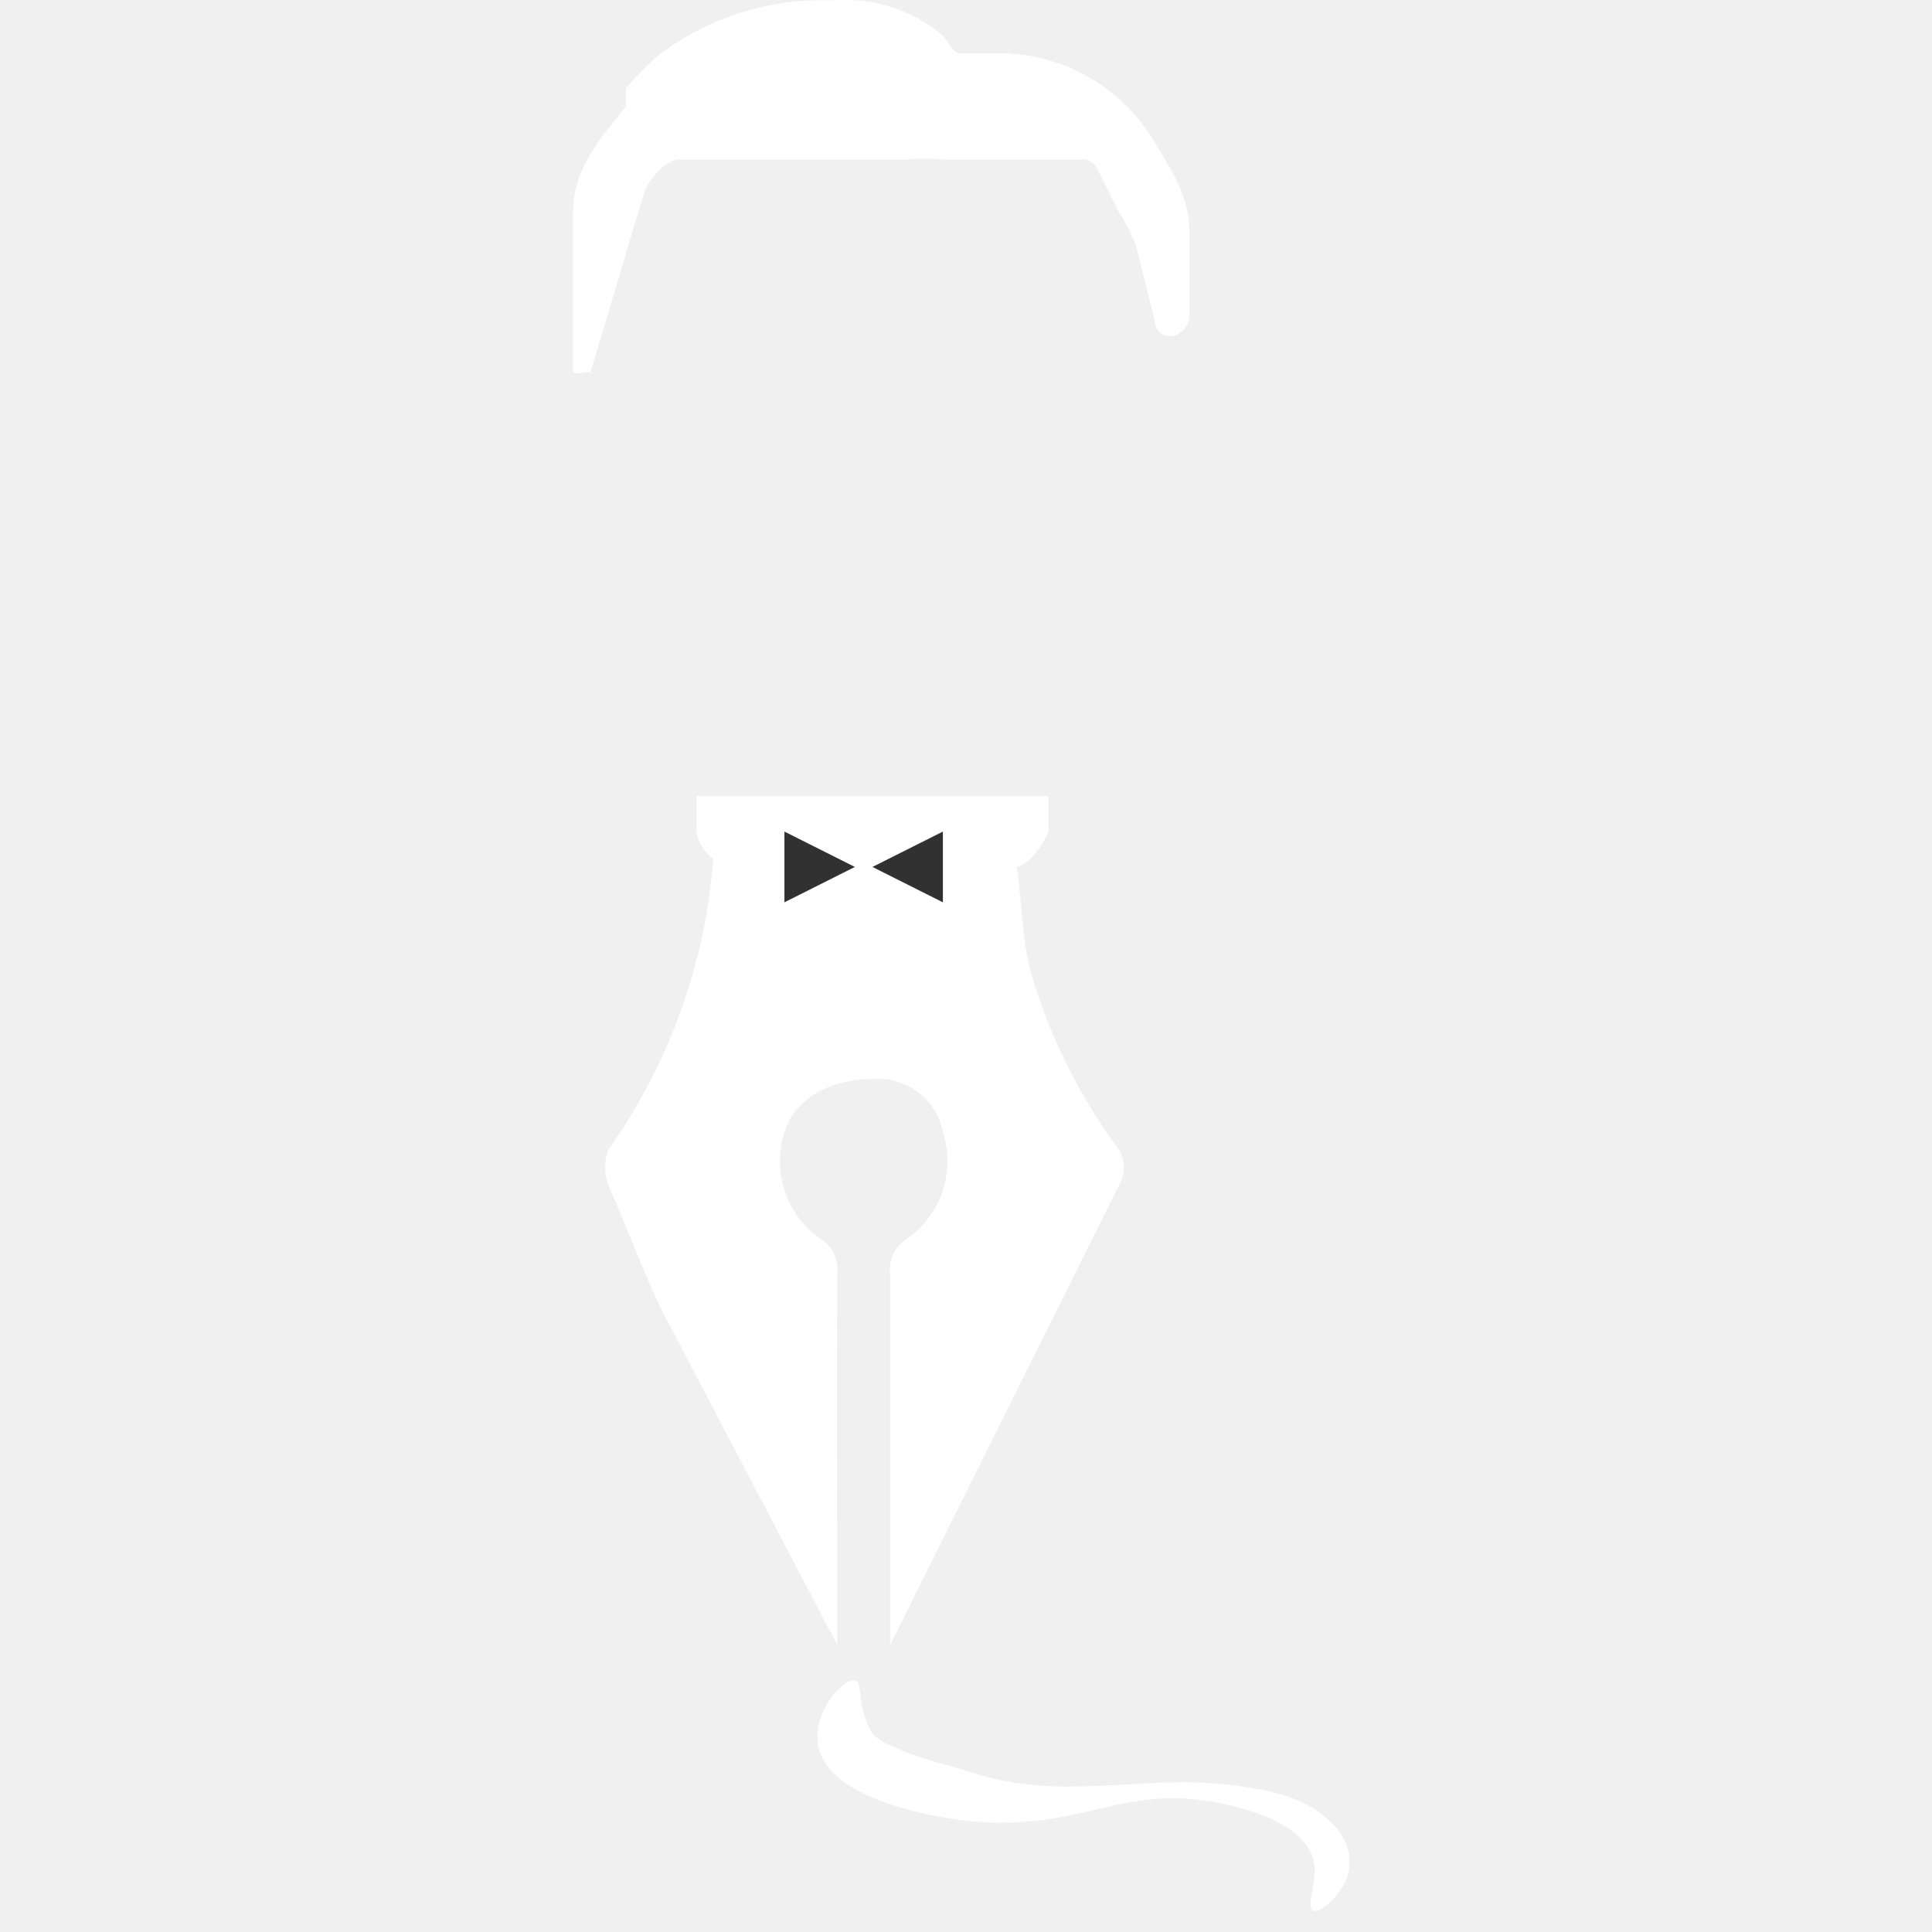
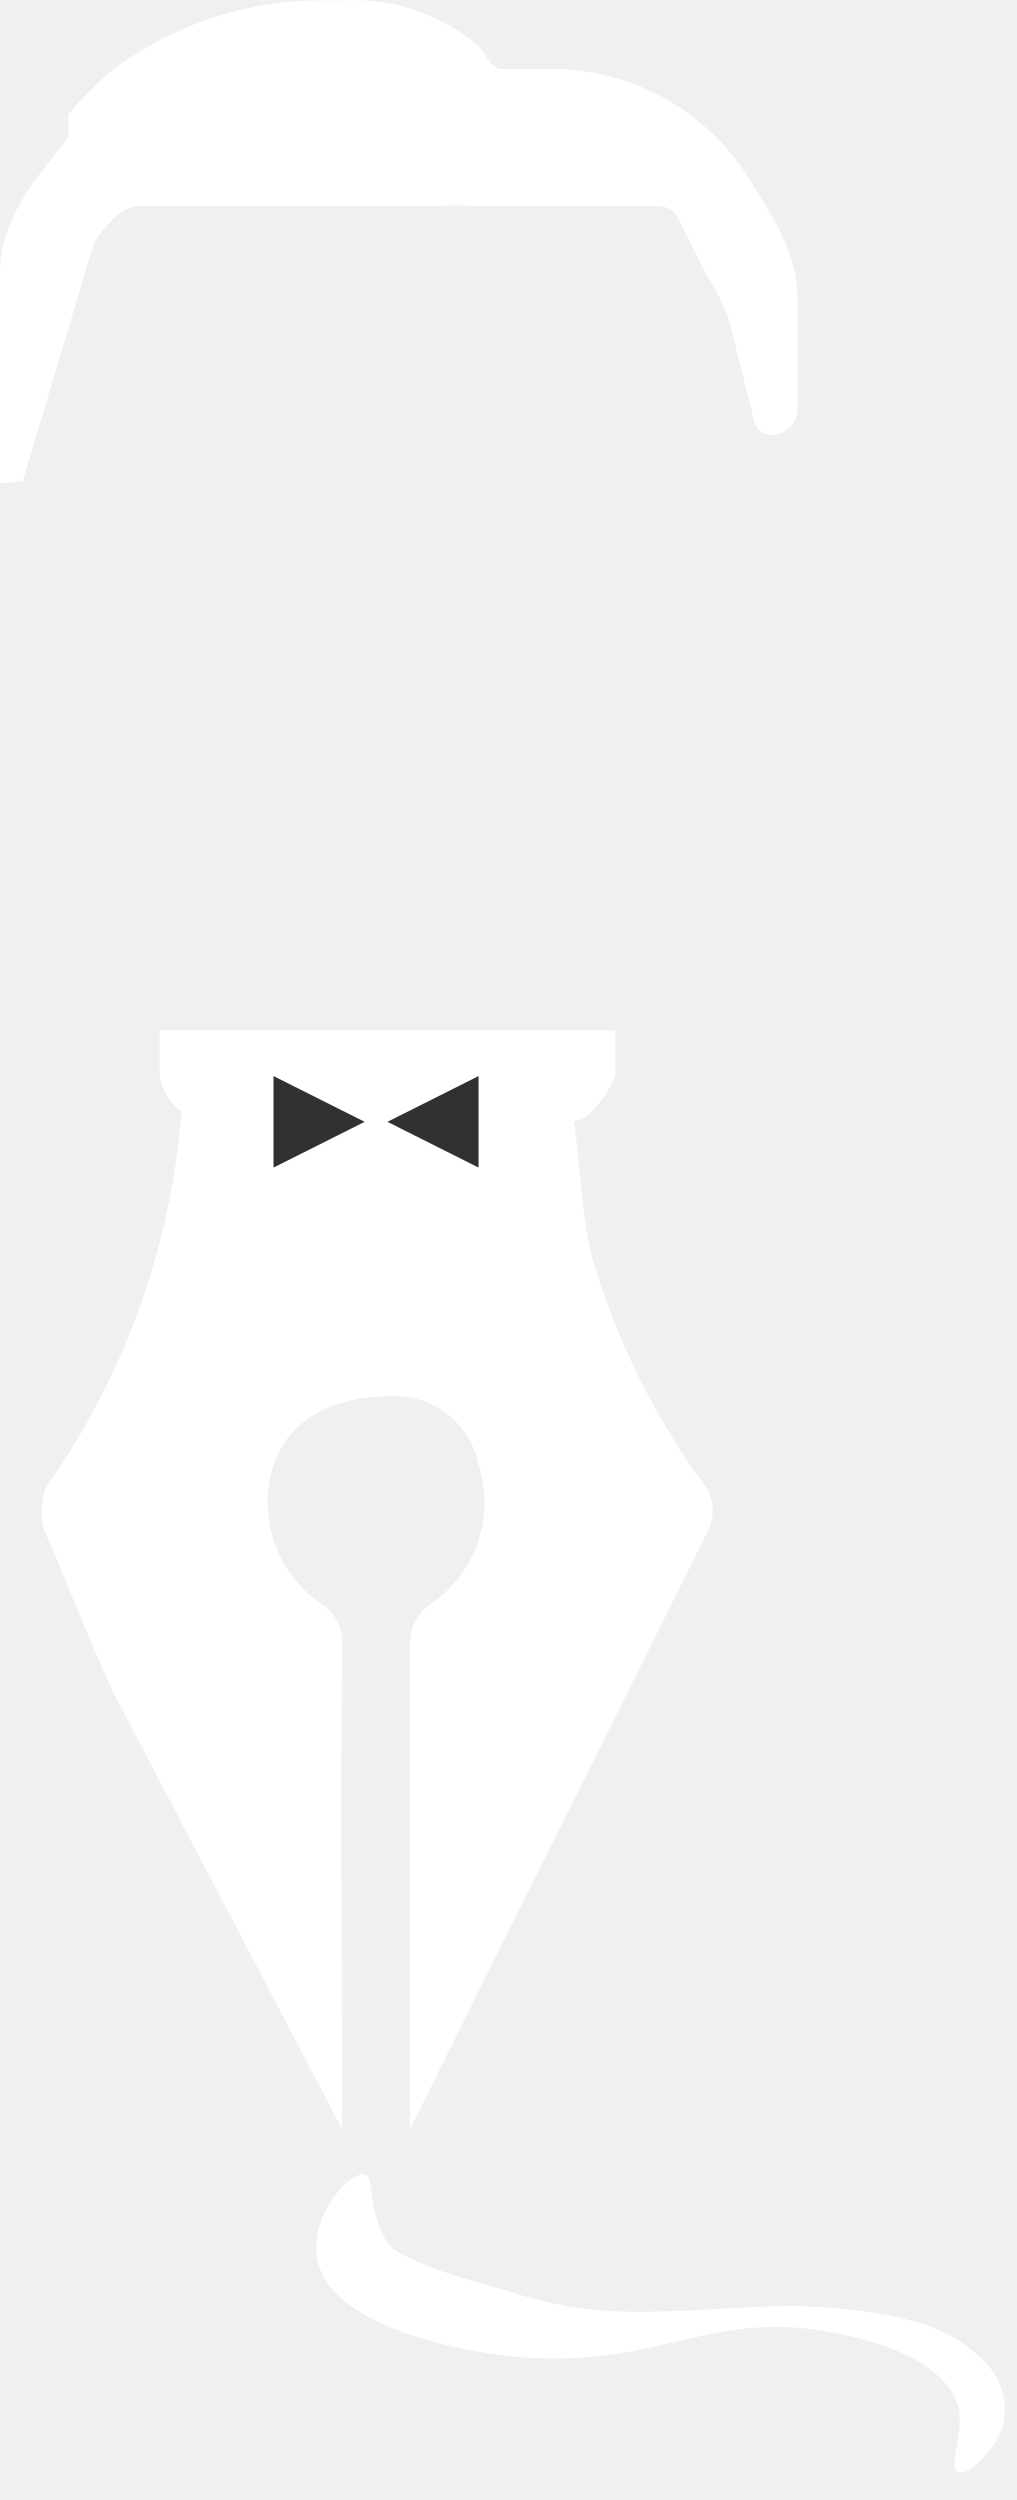
- <svg xmlns="http://www.w3.org/2000/svg" width="110" height="110" viewBox="0 0 24 59" fill="none">
+ <svg xmlns="http://www.w3.org/2000/svg" viewBox="0 0 24 59" fill="none">
  <path d="M0.538 11.35L2.151 5.949C2.253 5.541 2.808 4.894 3.227 4.869H10.219C10.577 4.84 10.936 4.84 11.294 4.869H15.597C15.912 4.901 15.993 5.124 16.135 5.409L16.672 6.489C16.896 6.825 17.077 7.188 17.21 7.569L17.748 9.73C17.808 10.089 17.923 10.27 18.286 10.27C18.419 10.244 18.541 10.178 18.637 10.082C18.732 9.986 18.797 9.863 18.824 9.73V7.029C18.824 6.031 18.274 5.176 17.748 4.329C17.251 3.489 16.541 2.797 15.691 2.322C14.841 1.848 13.88 1.608 12.908 1.628H11.832C11.58 1.628 11.472 1.267 11.294 1.088C10.396 0.326 9.241 -0.061 8.067 0.008H7.529C5.786 0.018 4.09 0.585 2.689 1.628C2.292 1.948 1.932 2.31 1.613 2.708V3.248C0.786 4.292 0 5.155 0 6.489V11.35C0 11.468 0.421 11.35 0.538 11.35C0.504 11.474 0.666 11.35 0.538 11.35Z" fill="white" />
  <path d="M9.681 50.238V38.895C9.659 38.682 9.697 38.468 9.792 38.276C9.888 38.084 10.036 37.925 10.219 37.815C10.719 37.461 11.093 36.955 11.287 36.372C11.48 35.789 11.483 35.159 11.295 34.575C11.2 34.085 10.927 33.648 10.53 33.349C10.132 33.05 9.638 32.909 9.144 32.954C7.984 32.944 6.804 33.464 6.455 34.575C6.267 35.159 6.271 35.789 6.464 36.372C6.657 36.955 7.031 37.46 7.53 37.815C7.716 37.922 7.866 38.081 7.962 38.273C8.058 38.466 8.095 38.682 8.068 38.895C8.049 42.544 8.068 46.049 8.068 49.698V50.238L2.69 39.976C2.082 38.694 1.652 37.487 1.076 36.195C0.951 35.846 0.951 35.464 1.076 35.115C2.987 32.418 4.106 29.237 4.303 25.933C4.323 25.844 4.262 26.014 4.303 25.933H13.446C13.744 27.337 13.642 28.37 13.984 29.714C14.558 31.658 15.469 33.486 16.673 35.115C16.769 35.278 16.82 35.465 16.82 35.655C16.82 35.845 16.769 36.031 16.673 36.195" fill="white" />
  <path d="M14.522 24.312V25.393C14.356 25.8 13.883 26.513 13.446 26.473H4.841C4.573 26.426 4.326 26.297 4.133 26.104C3.941 25.91 3.813 25.662 3.766 25.393V24.312H14.522Z" fill="white" />
  <path d="M9.143 26.475L11.294 25.395V27.555L9.143 26.475Z" fill="#313131" />
  <path d="M8.606 26.475L6.455 27.555V25.395L8.606 26.475Z" fill="#313131" />
  <path d="M8.606 51.316C8.233 51.237 7.19 52.409 7.53 53.477C8.023 55.069 11.407 55.573 12.37 55.637C15.717 55.864 16.823 54.42 19.9 55.097C21.881 55.524 22.406 56.235 22.589 56.717C22.804 57.3 22.361 58.192 22.589 58.338C22.816 58.483 23.495 57.819 23.665 57.258C23.737 56.964 23.725 56.656 23.63 56.369C23.534 56.082 23.36 55.828 23.127 55.637C22.535 55.056 21.769 54.743 20.438 54.557C18.422 54.262 17.186 54.557 15.059 54.557C13.961 54.566 12.869 54.383 11.832 54.017C10.023 53.553 9.271 53.138 9.143 52.937C8.652 52.138 8.865 51.371 8.606 51.316Z" fill="white" />
</svg>
